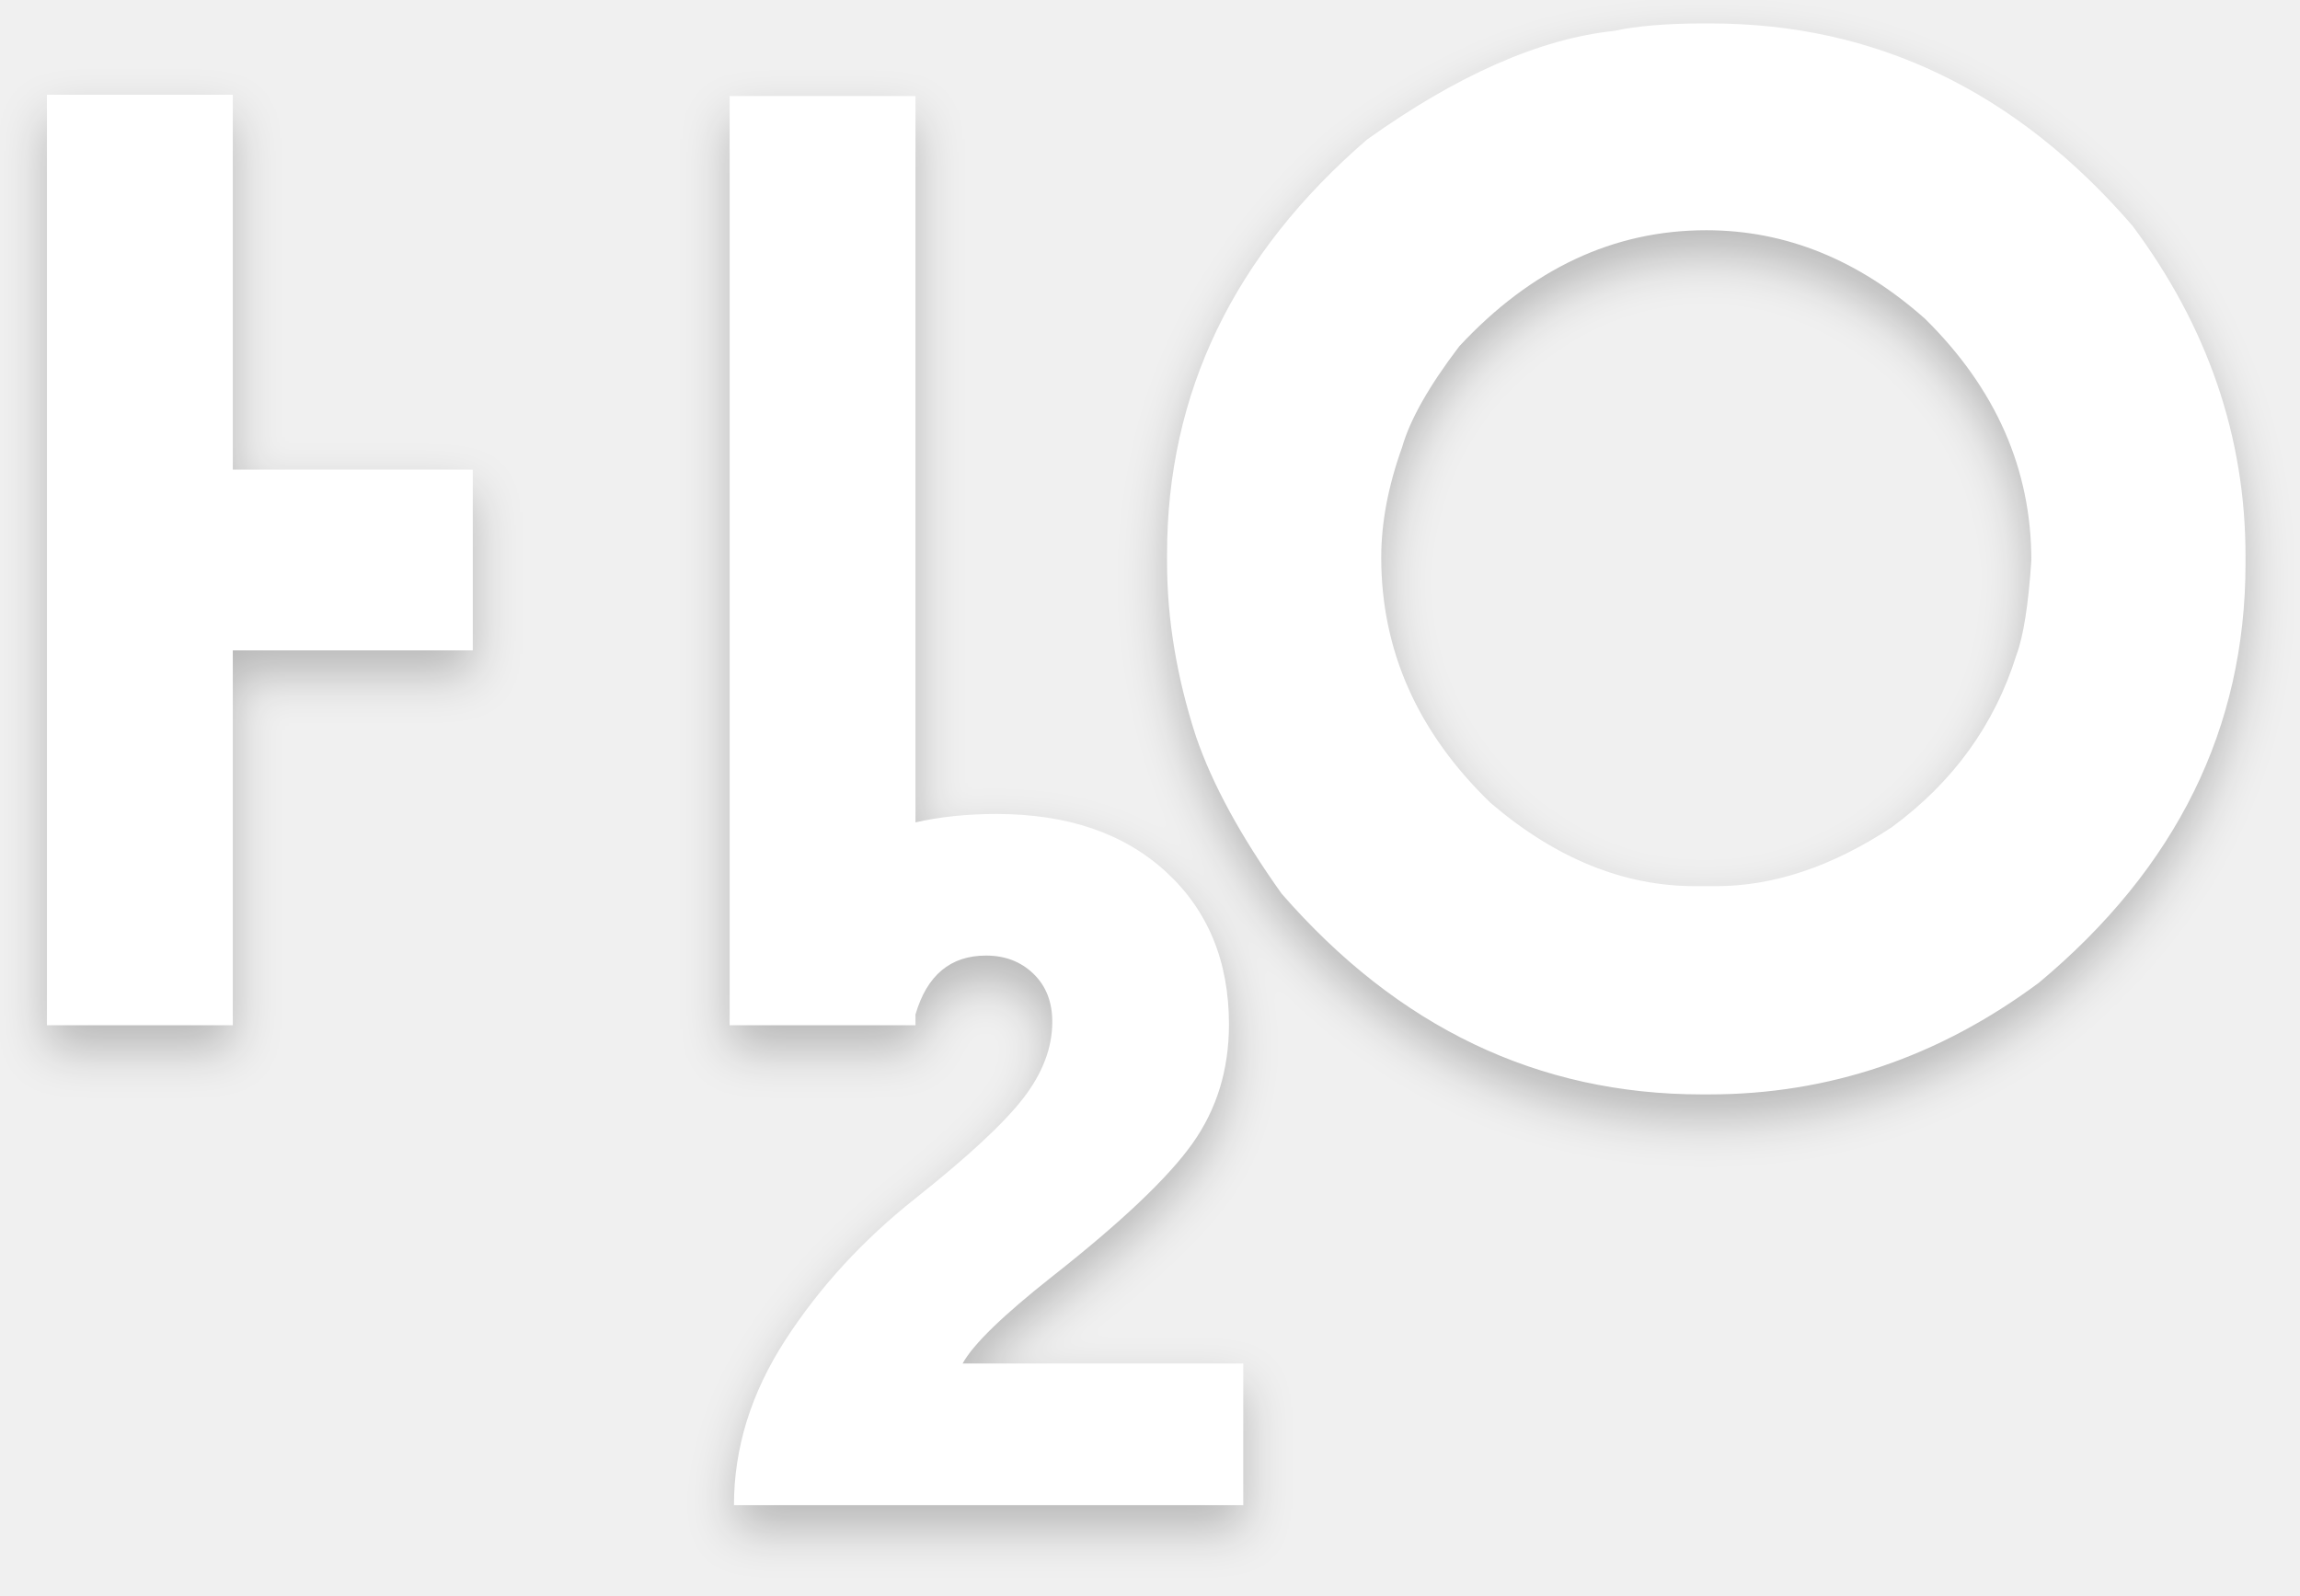
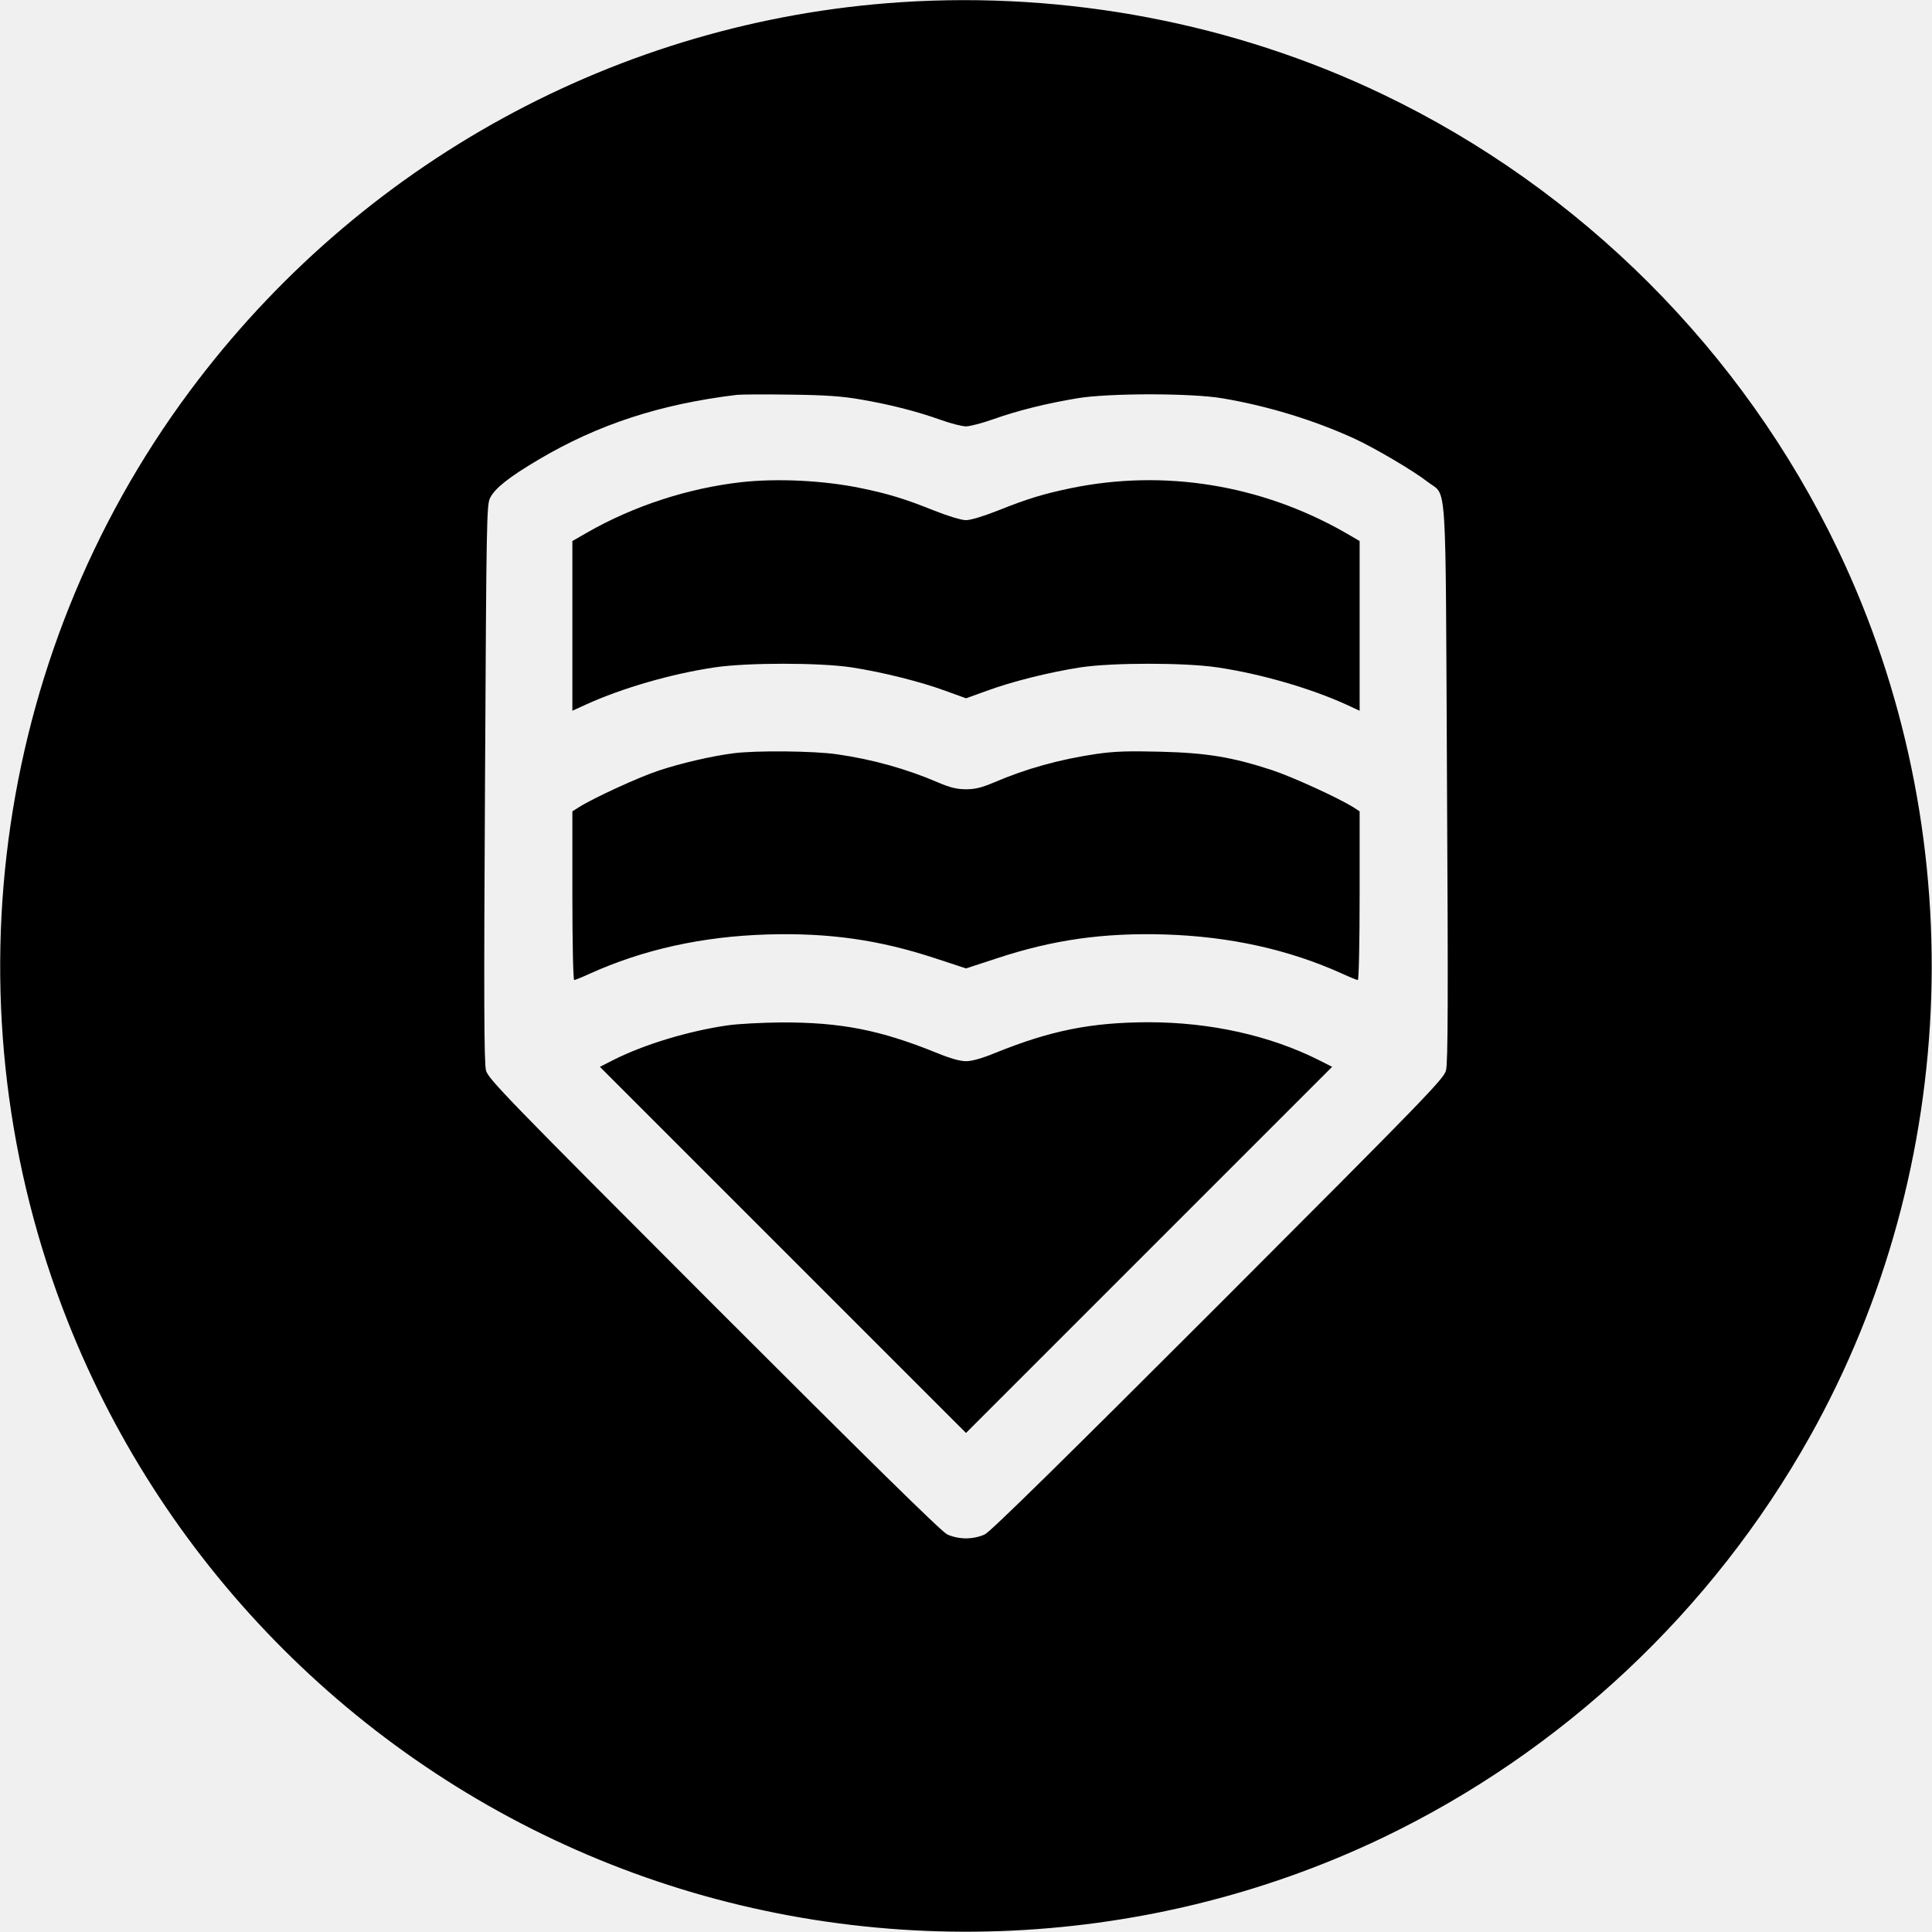
- <svg xmlns="http://www.w3.org/2000/svg" xmlns:xlink="http://www.w3.org/1999/xlink" width="98px" height="68px" viewBox="0 0 98 68" version="1.1">
-   <defs>
-     <path d="M2,4.038 L9.919,4.038 L9.919,20.014 L20.145,20.014 L20.145,27.714 L9.919,27.714 L9.919,43.69 L2,43.69 L2,4.038 Z M39.008,35.045 L39.008,4.093 L31.089,4.093 L31.089,43.69 L39.008,43.69 L39.008,43.231 C39.495,41.558 40.497,40.721 42.013,40.721 C42.825,40.721 43.498,40.979 44.033,41.496 C44.569,42.013 44.836,42.696 44.836,43.545 C44.836,44.652 44.421,45.741 43.591,46.811 C42.76,47.881 41.229,49.302 38.996,51.074 C36.763,52.845 34.917,54.857 33.459,57.108 C32.002,59.359 31.273,61.703 31.273,64.139 L52.974,64.139 L52.974,58.105 L41.016,58.105 C41.459,57.293 42.732,56.056 44.836,54.395 C47.789,52.07 49.782,50.179 50.815,48.721 C51.849,47.263 52.365,45.574 52.365,43.655 C52.365,40.961 51.47,38.793 49.68,37.15 C47.89,35.508 45.482,34.687 42.456,34.687 C41.203,34.687 40.054,34.806 39.008,35.045 Z M72.575,1 L72.892,1 C79.907,1 85.897,3.873 90.862,9.62 C94.074,13.931 95.679,18.621 95.679,23.692 L95.679,24.009 C95.679,31.023 92.742,36.982 86.869,41.883 C82.601,45.053 77.921,46.637 72.829,46.637 L72.512,46.637 C65.54,46.637 59.571,43.785 54.606,38.08 C52.873,35.65 51.658,33.421 50.961,31.393 C50.137,28.858 49.725,26.375 49.725,23.945 L49.725,23.628 C49.725,16.741 52.567,10.846 58.25,5.944 C62.096,3.197 65.603,1.655 68.772,1.317 C69.744,1.106 71.012,1 72.575,1 Z M58.853,23.755 C58.853,27.727 60.406,31.213 63.511,34.214 C66.279,36.58 69.184,37.763 72.227,37.763 L73.114,37.763 C75.565,37.763 78.058,36.929 80.594,35.26 C83.214,33.337 84.988,30.886 85.918,27.907 C86.214,27.125 86.425,25.784 86.552,23.882 C86.552,19.994 85.041,16.561 82.02,13.582 C79.189,11.068 76.083,9.811 72.702,9.811 C68.751,9.811 65.244,11.459 62.18,14.755 C60.891,16.445 60.078,17.882 59.74,19.065 C59.148,20.713 58.853,22.276 58.853,23.755 Z" id="path-1" />
-     <filter x="-50%" y="-50%" width="200%" height="200%" filterUnits="objectBoundingBox" id="filter-2">
-       <feOffset dx="0" dy="1" in="SourceAlpha" result="shadowOffsetOuter1" />
-       <feGaussianBlur stdDeviation="1" in="shadowOffsetOuter1" result="shadowBlurOuter1" />
-       <feColorMatrix values="0 0 0 0 0   0 0 0 0 0   0 0 0 0 0  0 0 0 0.236 0" type="matrix" in="shadowBlurOuter1" />
-     </filter>
-   </defs>
-   <g id="logo" stroke="none" stroke-width="1" fill="none" fill-rule="evenodd">
-     <g id="Combined-Shape">
-       <use fill="black" fill-opacity="1" filter="url(#filter-2)" xlink:href="#path-1" />
-       <use fill="#FFFFFF" fill-rule="evenodd" xlink:href="#path-1" />
-     </g>
+ <svg xmlns="http://www.w3.org/2000/svg" version="1.0" width="962pt" height="962pt" viewBox="0 0 962 962" preserveAspectRatio="xMidYMid meet">
+   <g transform="translate(0,962) scale(0.1,-0.1)" fill="#000000" stroke="none">
+     <path d="M4485 9609 c-1403 -92 -2696 -800 -3542 -1939 -985 -1326 -1216 -3087 -606 -4629 488 -1234 1470 -2216 2704 -2704 1238 -490 2645 -441 3843 132 893 428 1640 1128 2127 1996 757 1349 810 3020 140 4419 -473 988 -1279 1794 -2267 2267 -737 353 -1571 512 -2399 458z m-200 -1978 c146 -25 280 -59 400 -102 50 -18 106 -32 125 -32 19 0 81 16 137 36 121 43 267 79 418 104 157 26 564 26 720 0 227 -38 458 -109 659 -201 100 -46 297 -162 364 -215 99 -78 89 74 97 -1501 6 -1059 5 -1396 -5 -1430 -10 -41 -101 -135 -1133 -1168 -761 -761 -1135 -1129 -1163 -1142 -25 -12 -61 -20 -94 -20 -33 0 -69 8 -94 20 -28 13 -402 381 -1163 1142 -1032 1033 -1123 1127 -1133 1168 -10 34 -11 371 -5 1430 7 1333 8 1386 26 1422 25 48 93 102 240 189 297 176 607 277 989 323 19 2 139 3 265 1 176 -2 258 -8 350 -24z" />
+     <path d="M3690 7219 c-264 -30 -535 -118 -767 -251 l-73 -42 0 -422 0 -423 68 31 c180 82 425 153 641 185 162 24 522 24 681 0 155 -24 343 -71 468 -117 l102 -37 103 37 c124 46 312 93 467 117 159 24 519 24 681 0 216 -32 461 -103 642 -185 l67 -31 0 423 0 422 -72 42 c-419 239 -902 317 -1367 221 -130 -27 -215 -52 -359 -110 -73 -29 -139 -49 -162 -49 -23 0 -89 20 -162 49 -144 58 -229 83 -359 110 -188 39 -418 50 -599 30z" />
+     <path d="M3650 5869 c-107 -14 -259 -49 -370 -86 -98 -32 -324 -136 -397 -182 l-33 -21 0 -420 c0 -231 4 -420 9 -420 4 0 39 14 76 31 267 121 561 186 885 196 305 9 556 -26 838 -119 l152 -50 153 50 c281 93 532 128 837 119 324 -10 618 -75 885 -196 37 -17 72 -31 76 -31 5 0 9 189 9 420 l0 420 -32 21 c-76 47 -301 150 -403 184 -199 65 -324 86 -555 92 -162 4 -229 2 -320 -11 -184 -27 -353 -74 -513 -143 -59 -25 -93 -33 -137 -33 -44 0 -78 8 -137 33 -157 68 -329 116 -504 141 -115 17 -404 20 -519 5z" />
+     <path d="M3620 4514 c-192 -28 -411 -94 -564 -171 l-69 -35 911 -911 912 -912 912 912 911 911 -63 32 c-246 124 -543 190 -853 190 -285 -1 -485 -41 -762 -153 -66 -27 -115 -41 -145 -41 -30 0 -79 14 -145 41 -283 115 -479 153 -775 152 -96 -1 -218 -7 -270 -15z" />
  </g>
</svg>
